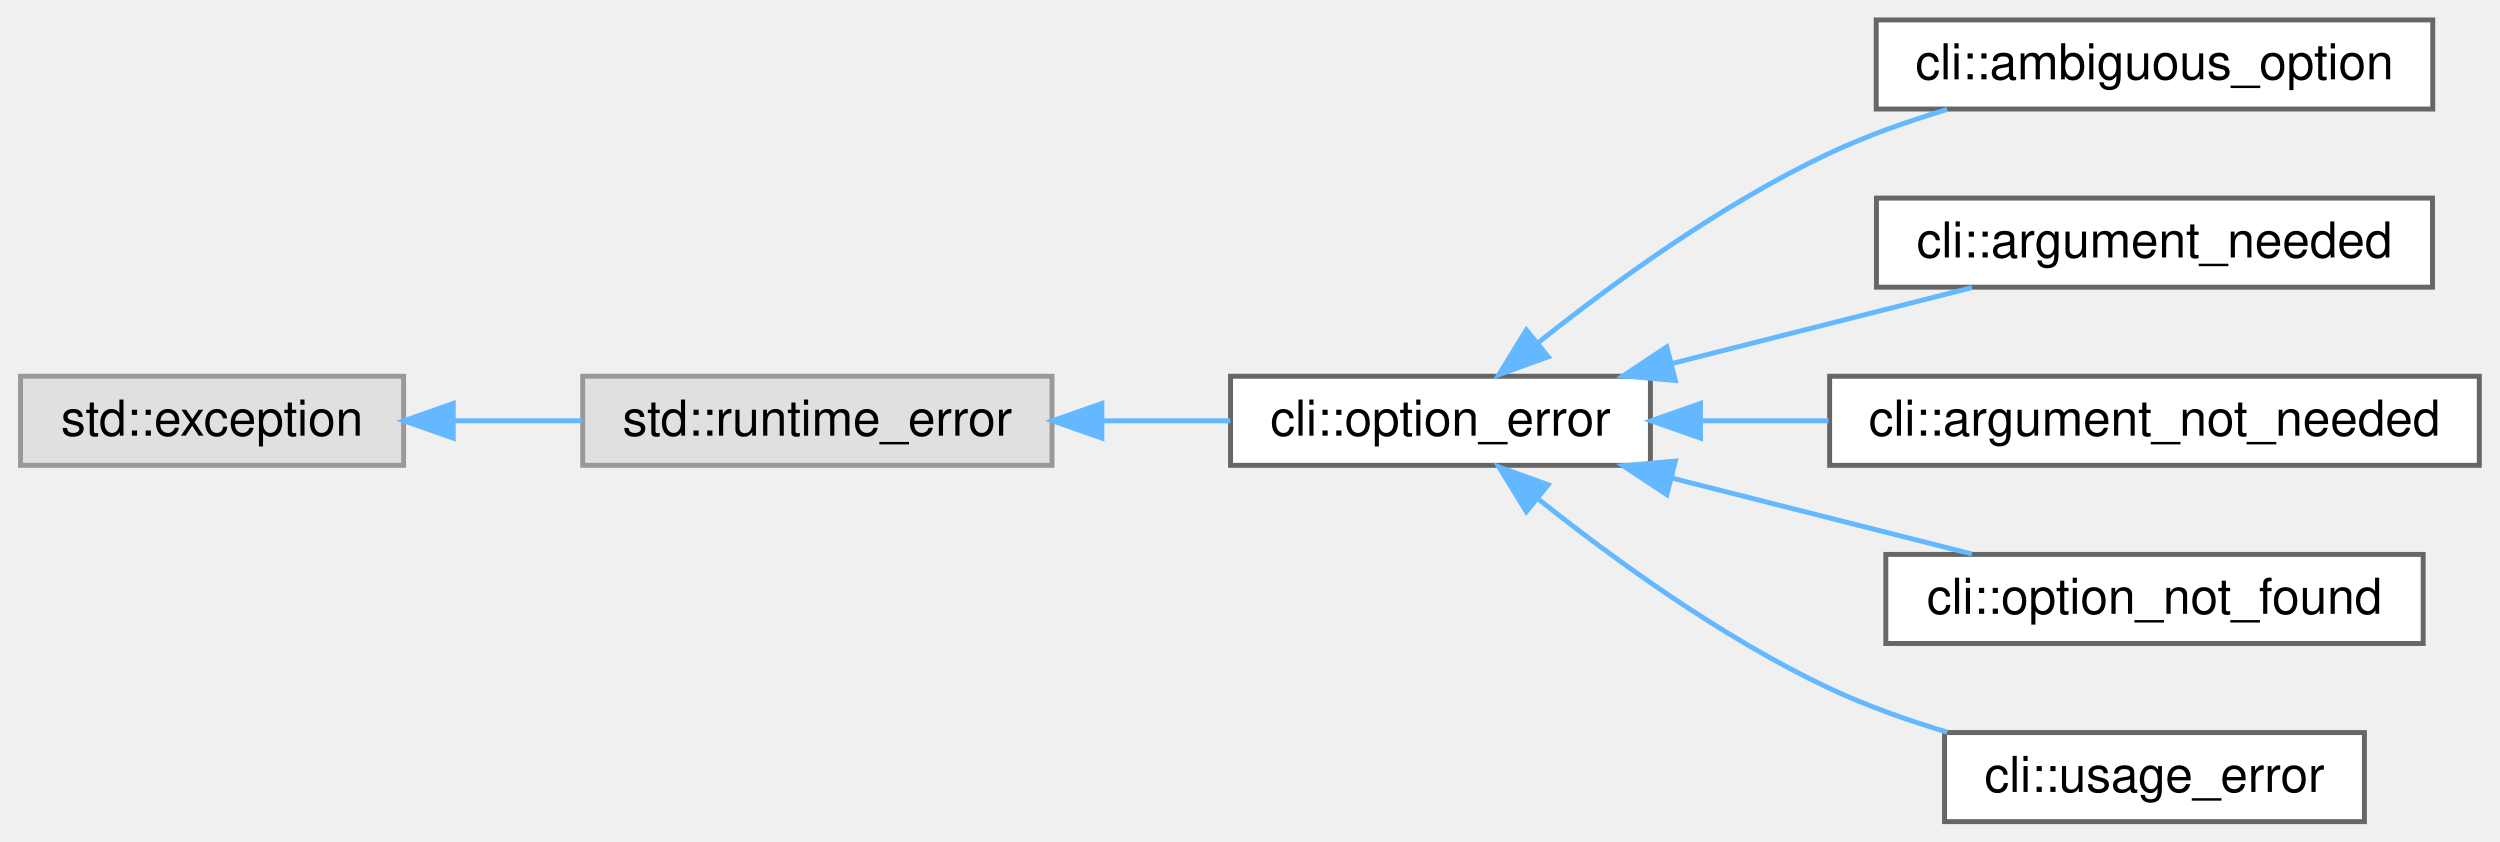
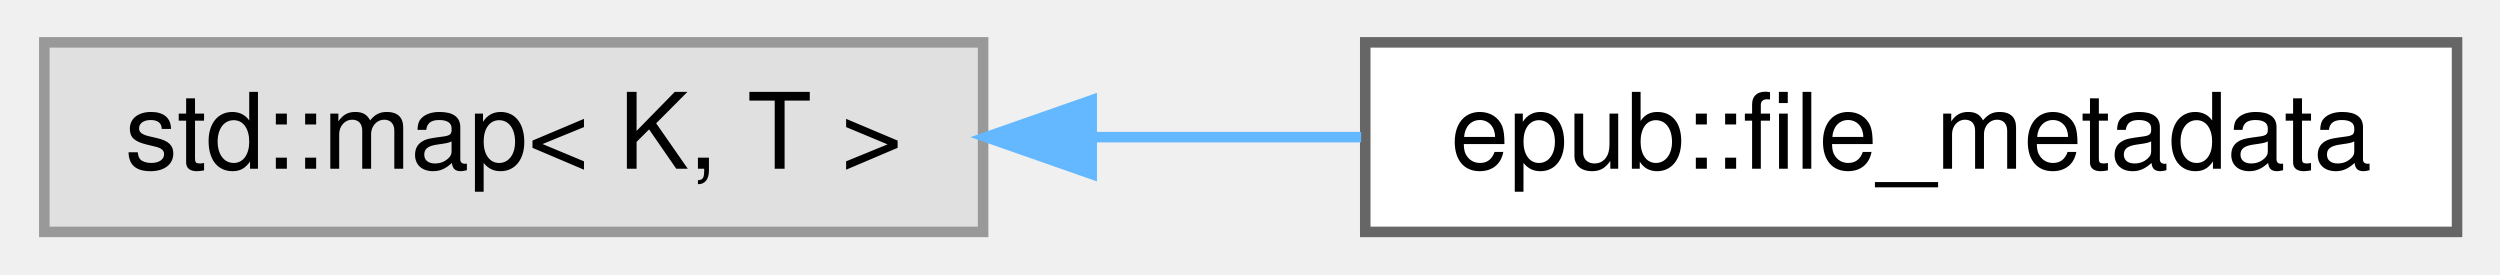
- <svg xmlns="http://www.w3.org/2000/svg" xmlns:xlink="http://www.w3.org/1999/xlink" width="505pt" height="170pt" viewBox="0.00 0.00 505.18 170.00">
-   <g id="graph0" class="graph" transform="scale(1 1) rotate(0) translate(4 166)">
+ <svg xmlns="http://www.w3.org/2000/svg" xmlns:xlink="http://www.w3.org/1999/xlink" width="237pt" height="26pt" viewBox="0.00 0.00 237.41 26.00">
+   <g id="graph0" class="graph" transform="scale(1 1) rotate(0) translate(4 22)">
    <g id="Node000000" class="node">
      <g id="a_Node000000">
        <a xlink:title=" ">
-           <polygon fill="#e0e0e0" stroke="#999999" points="77.56,-90 0.15,-90 0.15,-72 77.56,-72 77.56,-90" />
-           <text text-anchor="middle" x="38.85" y="-78" font-family="Helvetica,sans-Serif" font-size="10.00">std::exception</text>
+           <polygon fill="#e0e0e0" stroke="#999999" points="89.36,-18 0.21,-18 0.21,0 89.36,0 89.36,-18" />
+           <text text-anchor="middle" x="44.78" y="-6" font-family="Helvetica,sans-Serif" font-size="10.00">std::map&lt; K, T &gt;</text>
        </a>
      </g>
    </g>
    <g id="Node000001" class="node">
      <g id="a_Node000001">
-         <a xlink:title=" ">
-           <polygon fill="#e0e0e0" stroke="#999999" points="208.58,-90 113.75,-90 113.75,-72 208.58,-72 208.58,-90" />
-           <text text-anchor="middle" x="161.16" y="-78" font-family="Helvetica,sans-Serif" font-size="10.00">std::runtime_error</text>
+         <a xlink:href="structepub_1_1file__metadata.html" target="_top" xlink:title="A class for managing metadata key-value pairs.">
+           <polygon fill="white" stroke="#666666" points="229.33,-18 125.65,-18 125.65,0 229.33,0 229.33,-18" />
+           <text text-anchor="middle" x="177.49" y="-6" font-family="Helvetica,sans-Serif" font-size="10.00">epub::file_metadata</text>
        </a>
      </g>
    </g>
-     <g id="edge7_Node000000_Node000001" class="edge">
-       <g id="a_edge7_Node000000_Node000001">
+     <g id="edge15_Node000000_Node000001" class="edge">
+       <g id="a_edge15_Node000000_Node000001">
        <a xlink:title=" ">
-           <path fill="none" stroke="#63b8ff" d="M87.78,-81C96.31,-81 105.18,-81 113.67,-81" />
-           <polygon fill="#63b8ff" stroke="#63b8ff" points="87.59,-77.5 77.59,-81 87.59,-84.5 87.59,-77.5" />
-         </a>
-       </g>
-     </g>
-     <g id="Node000002" class="node">
-       <g id="a_Node000002">
-         <a xlink:href="structcli_1_1option__error.html" target="_top" xlink:title=" ">
-           <polygon fill="white" stroke="#666666" points="329.5,-90 244.66,-90 244.66,-72 329.5,-72 329.5,-90" />
-           <text text-anchor="middle" x="287.08" y="-78" font-family="Helvetica,sans-Serif" font-size="10.00">cli::option_error</text>
-         </a>
-       </g>
-     </g>
-     <g id="edge8_Node000001_Node000002" class="edge">
-       <g id="a_edge8_Node000001_Node000002">
-         <a xlink:title=" ">
-           <path fill="none" stroke="#63b8ff" d="M218.77,-81C227.48,-81 236.33,-81 244.63,-81" />
-           <polygon fill="#63b8ff" stroke="#63b8ff" points="218.66,-77.5 208.66,-81 218.66,-84.5 218.66,-77.5" />
-         </a>
-       </g>
-     </g>
-     <g id="Node000003" class="node">
-       <g id="a_Node000003">
-         <a xlink:href="classcli_1_1ambiguous__option.html" target="_top" xlink:title=" ">
-           <polygon fill="white" stroke="#666666" points="487.59,-162 375.13,-162 375.13,-144 487.59,-144 487.59,-162" />
-           <text text-anchor="middle" x="431.36" y="-150" font-family="Helvetica,sans-Serif" font-size="10.00">cli::ambiguous_option</text>
-         </a>
-       </g>
-     </g>
-     <g id="edge9_Node000002_Node000003" class="edge">
-       <g id="a_edge9_Node000002_Node000003">
-         <a xlink:title=" ">
-           <path fill="none" stroke="#63b8ff" d="M306.87,-96.83C321.9,-108.8 343.97,-124.85 365.54,-135 373.04,-138.53 381.37,-141.49 389.49,-143.92" />
-           <polygon fill="#63b8ff" stroke="#63b8ff" points="308.85,-93.93 298.89,-90.33 304.43,-99.36 308.85,-93.93" />
-         </a>
-       </g>
-     </g>
-     <g id="Node000004" class="node">
-       <g id="a_Node000004">
-         <a xlink:href="structcli_1_1argument__needed.html" target="_top" xlink:title=" ">
-           <polygon fill="white" stroke="#666666" points="487.54,-126 375.18,-126 375.18,-108 487.54,-108 487.54,-126" />
-           <text text-anchor="middle" x="431.36" y="-114" font-family="Helvetica,sans-Serif" font-size="10.00">cli::argument_needed</text>
-         </a>
-       </g>
-     </g>
-     <g id="edge10_Node000002_Node000004" class="edge">
-       <g id="a_edge10_Node000002_Node000004">
-         <a xlink:title=" ">
-           <path fill="none" stroke="#63b8ff" d="M333.93,-92.6C353.54,-97.56 376.1,-103.27 394.47,-107.92" />
-           <polygon fill="#63b8ff" stroke="#63b8ff" points="334.54,-89.14 323.98,-90.08 332.82,-95.93 334.54,-89.14" />
-         </a>
-       </g>
-     </g>
-     <g id="Node000005" class="node">
-       <g id="a_Node000005">
-         <a xlink:href="structcli_1_1argument__not__needed.html" target="_top" xlink:title=" ">
-           <polygon fill="white" stroke="#666666" points="497,-90 365.72,-90 365.72,-72 497,-72 497,-90" />
-           <text text-anchor="middle" x="431.36" y="-78" font-family="Helvetica,sans-Serif" font-size="10.00">cli::argument_not_needed</text>
-         </a>
-       </g>
-     </g>
-     <g id="edge11_Node000002_Node000005" class="edge">
-       <g id="a_edge11_Node000002_Node000005">
-         <a xlink:title=" ">
-           <path fill="none" stroke="#63b8ff" d="M339.63,-81C348.02,-81 356.81,-81 365.48,-81" />
-           <polygon fill="#63b8ff" stroke="#63b8ff" points="339.62,-77.5 329.62,-81 339.62,-84.5 339.62,-77.5" />
-         </a>
-       </g>
-     </g>
-     <g id="Node000006" class="node">
-       <g id="a_Node000006">
-         <a xlink:href="structcli_1_1option__not__found.html" target="_top" xlink:title=" ">
-           <polygon fill="white" stroke="#666666" points="485.66,-54 377.07,-54 377.07,-36 485.66,-36 485.66,-54" />
-           <text text-anchor="middle" x="431.36" y="-42" font-family="Helvetica,sans-Serif" font-size="10.00">cli::option_not_found</text>
-         </a>
-       </g>
-     </g>
-     <g id="edge12_Node000002_Node000006" class="edge">
-       <g id="a_edge12_Node000002_Node000006">
-         <a xlink:title=" ">
-           <path fill="none" stroke="#63b8ff" d="M333.93,-69.4C353.54,-64.44 376.1,-58.73 394.47,-54.08" />
-           <polygon fill="#63b8ff" stroke="#63b8ff" points="332.82,-66.07 323.98,-71.92 334.54,-72.86 332.82,-66.07" />
-         </a>
-       </g>
-     </g>
-     <g id="Node000007" class="node">
-       <g id="a_Node000007">
-         <a xlink:href="structcli_1_1usage__error.html" target="_top" xlink:title=" ">
-           <polygon fill="white" stroke="#666666" points="473.78,-18 388.94,-18 388.94,0 473.78,0 473.78,-18" />
-           <text text-anchor="middle" x="431.36" y="-6" font-family="Helvetica,sans-Serif" font-size="10.00">cli::usage_error</text>
-         </a>
-       </g>
-     </g>
-     <g id="edge13_Node000002_Node000007" class="edge">
-       <g id="a_edge13_Node000002_Node000007">
-         <a xlink:title=" ">
-           <path fill="none" stroke="#63b8ff" d="M306.87,-65.17C321.9,-53.2 343.97,-37.15 365.54,-27 373.04,-23.47 381.37,-20.51 389.49,-18.08" />
-           <polygon fill="#63b8ff" stroke="#63b8ff" points="304.43,-62.64 298.89,-71.67 308.85,-68.07 304.43,-62.64" />
+           <path fill="none" stroke="#63b8ff" d="M99.78,-9C108.21,-9 116.9,-9 125.26,-9" />
+           <polygon fill="#63b8ff" stroke="#63b8ff" points="99.67,-5.5 89.67,-9 99.67,-12.5 99.67,-5.5" />
        </a>
      </g>
    </g>
  </g>
</svg>
